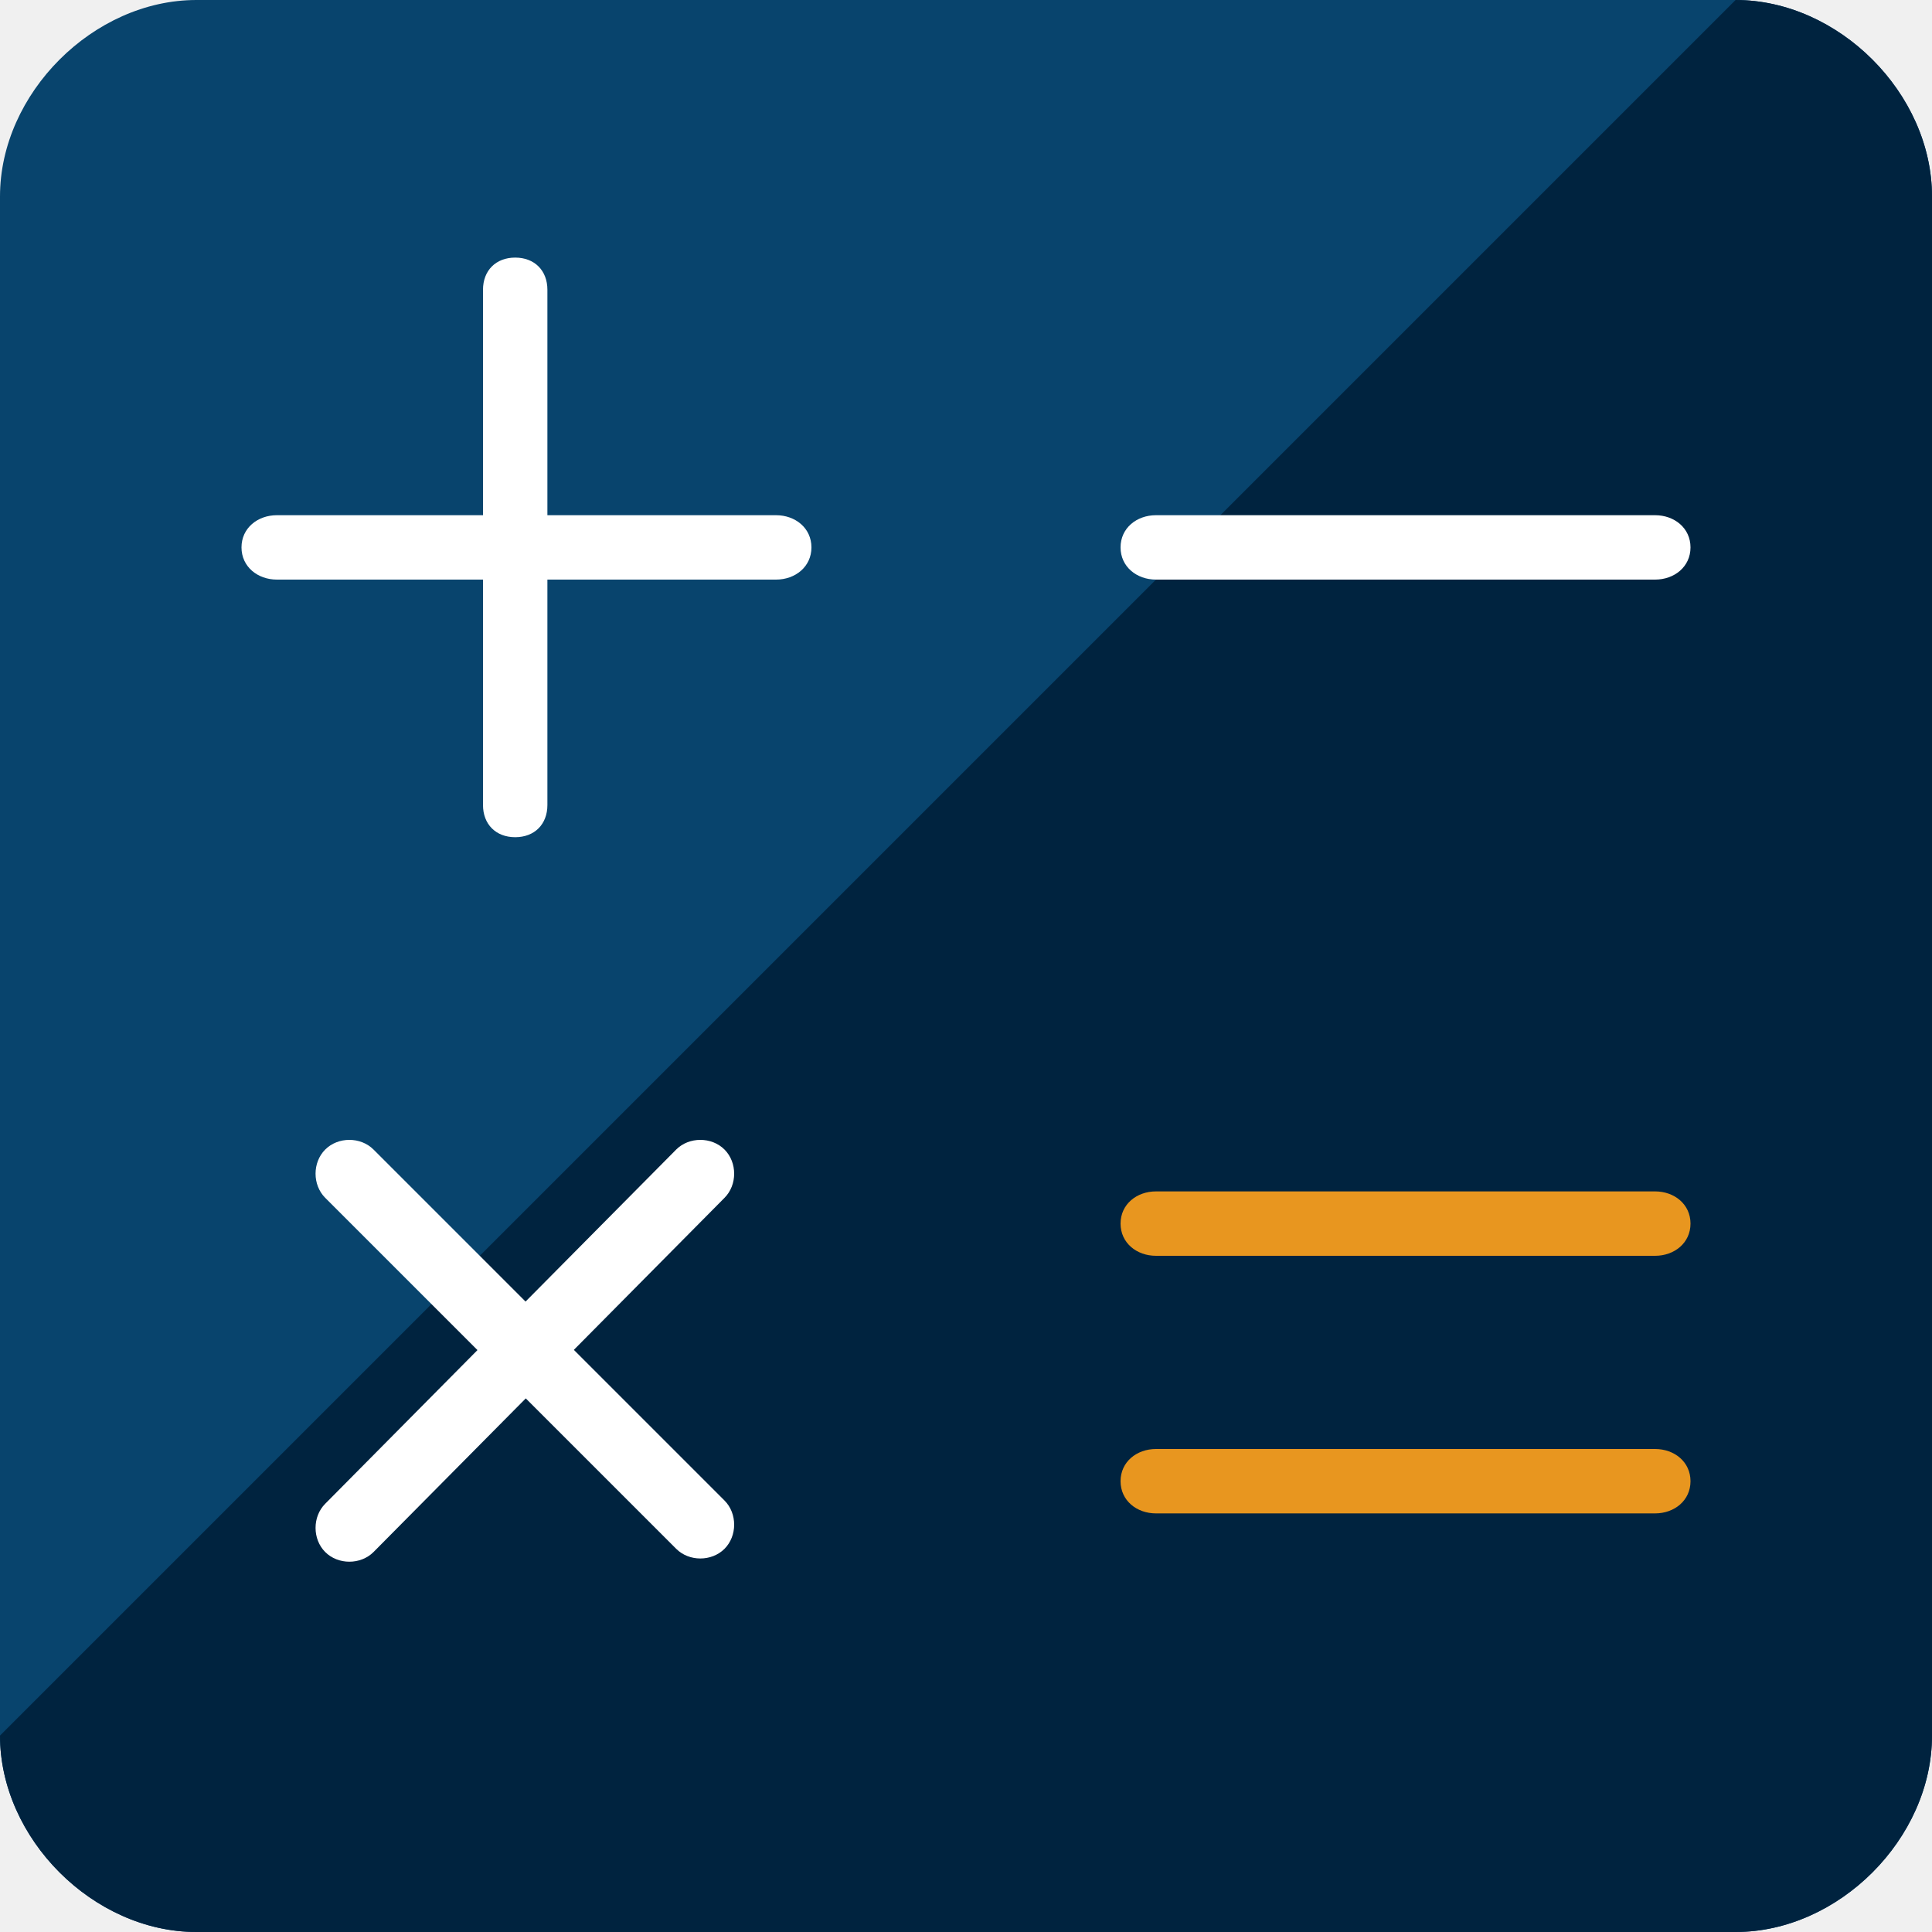
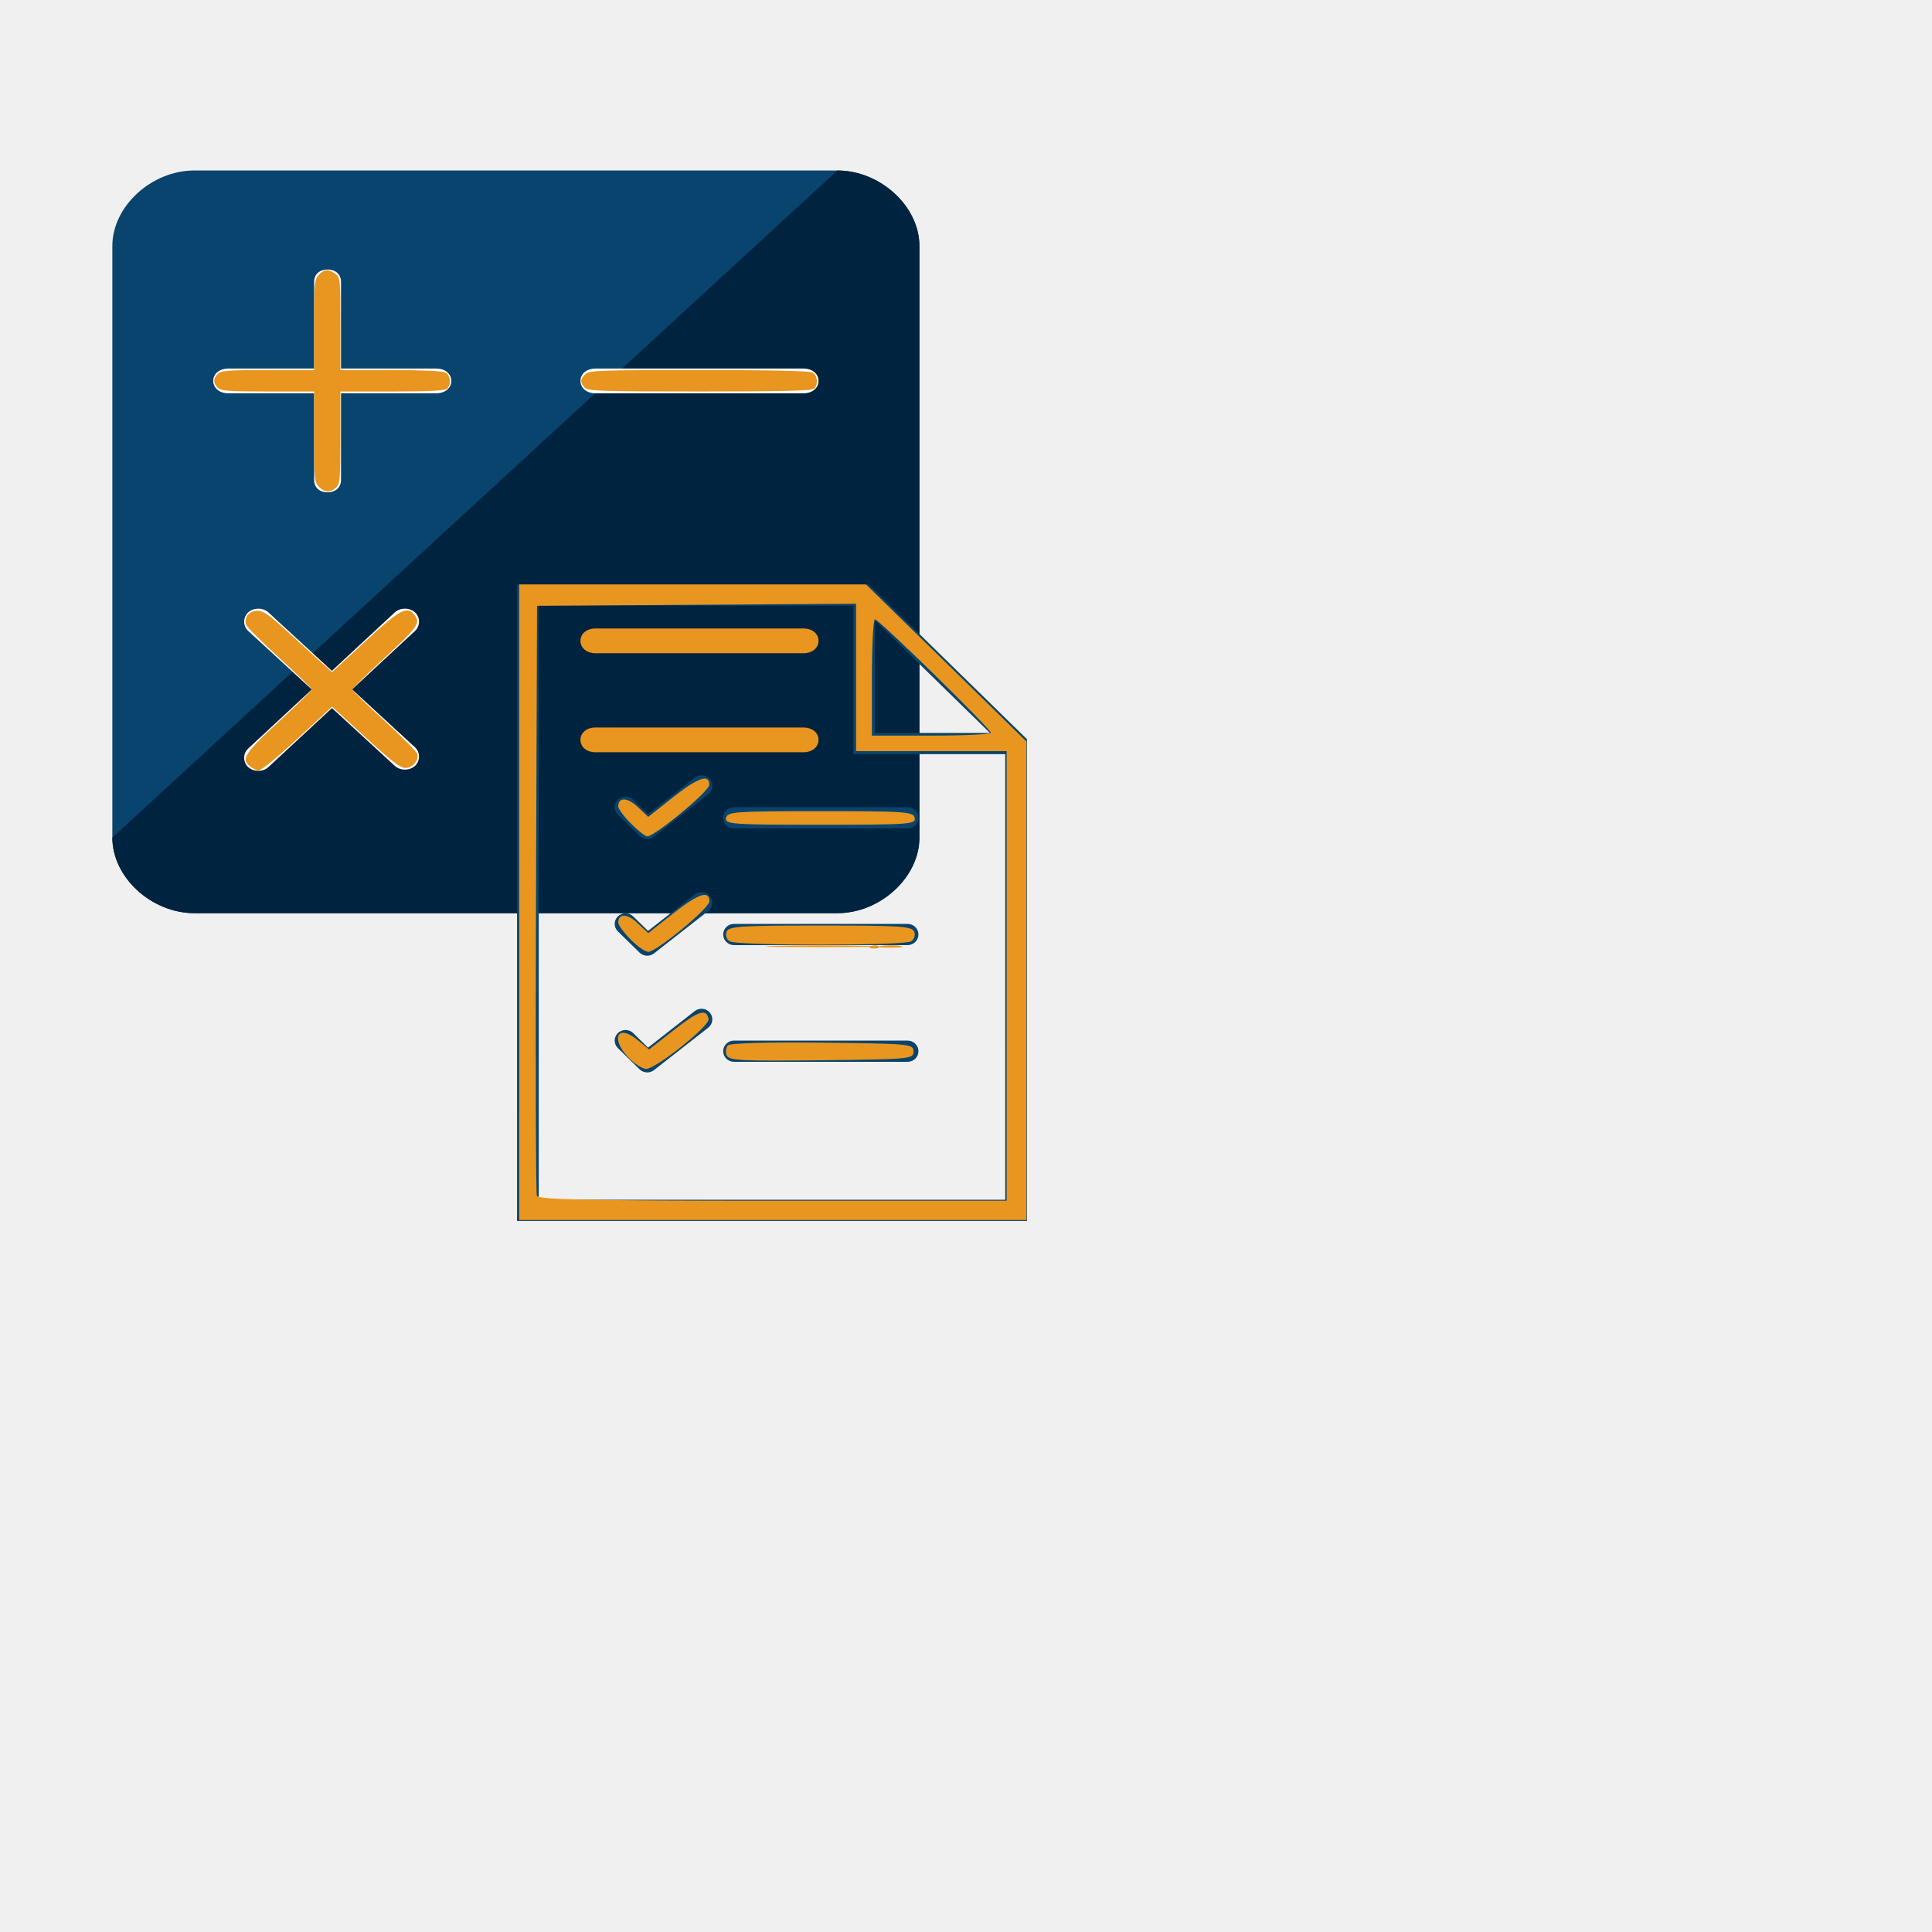
- <svg xmlns="http://www.w3.org/2000/svg" version="1.1" id="Layer_1" x="0px" y="0px" viewBox="0 0 480 480" style="enable-background:new 0 0 480 480;" xml:space="preserve">
-   <path style="fill:#08446D;" d="M480,431.2c0,25.6-23.2,48.8-48.8,48.8H48.8C23.2,480,0,456.8,0,431.2V48.8C0,23.2,23.2,0,48.8,0  h382.4C456.8,0,480,23.2,480,48.8V431.2z" />
-   <path style="fill:#00233F;" d="M431.2,0C456.8,0,480,23.2,480,48.8v382.4c0,25.6-23.2,48.8-48.8,48.8H48.8C23.2,480,0,456.8,0,431.2  " />
-   <g>
-     <path style="fill:#FFFFFF;" d="M136,200c0,4.8-3.2,8-8,8l0,0c-4.8,0-8-3.2-8-8V72c0-4.8,3.2-8,8-8l0,0c4.8,0,8,3.2,8,8V200z" />
-     <path style="fill:#FFFFFF;" d="M68.8,144c-4.8,0-8.8-3.2-8.8-8l0,0c0-4.8,4-8,8.8-8h124c4.8,0,8.8,3.2,8.8,8l0,0c0,4.8-4,8-8.8,8   H68.8z" />
-     <path style="fill:#FFFFFF;" d="M287.2,144c-4.8,0-8.8-3.2-8.8-8l0,0c0-4.8,4-8,8.8-8h124c4.8,0,8.8,3.2,8.8,8l0,0c0,4.8-4,8-8.8,8   H287.2z" />
-     <path style="fill:#FFFFFF;" d="M92.8,385.6c-3.2,3.2-8.8,3.2-12,0l0,0c-3.2-3.2-3.2-8.8,0-12l87.2-88c3.2-3.2,8.8-3.2,12,0l0,0   c3.2,3.2,3.2,8.8,0,12L92.8,385.6z" />
-     <path style="fill:#FFFFFF;" d="M80.8,297.6c-3.2-3.2-3.2-8.8,0-12l0,0c3.2-3.2,8.8-3.2,12,0l87.2,87.2c3.2,3.2,3.2,8.8,0,12l0,0   c-3.2,3.2-8.8,3.2-12,0L80.8,297.6z" />
+ <svg xmlns="http://www.w3.org/2000/svg" xml:space="preserve" style="enable-background:new 0 0 480 480;" viewBox="0 0 480 480" y="0px" x="0px" id="Layer_1" version="1.1">
+   <defs id="defs160" />
+   <path id="path105" d="m 228.425,208.115 c 0,9.841 -9.691,18.759 -20.385,18.759 H 48.298 c -10.694,0 -20.385,-8.918 -20.385,-18.759 V 61.116 c 0,-9.841 9.691,-18.759 20.385,-18.759 H 208.04 c 10.694,0 20.385,8.918 20.385,18.759 z" style="fill:#08446d;stroke-width:0.401" />
+   <path id="path107" d="m 208.04,42.357 c 10.694,0 20.385,8.918 20.385,18.759 V 208.115 c 0,9.841 -9.691,18.759 -20.385,18.759 H 48.298 c -10.694,0 -20.385,-8.918 -20.385,-18.759" style="fill:#00233f;stroke-width:0.401" />
+   <g transform="matrix(0.4177347,0,0,0.3844108,27.91283,42.35697)" id="g119">
+     <path id="path109" d="m 136,200 c 0,4.8 -3.2,8 -8,8 v 0 c -4.8,0 -8,-3.2 -8,-8 V 72 c 0,-4.8 3.2,-8 8,-8 v 0 c 4.8,0 8,3.2 8,8 z" style="fill:#ffffff" />
+     <path id="path111" d="M 68.8,144 C 64,144 60,140.8 60,136 v 0 c 0,-4.8 4,-8 8.8,-8 h 124 c 4.8,0 8.8,3.2 8.8,8 v 0 c 0,4.8 -4,8 -8.8,8 z" style="fill:#ffffff" />
+     <path id="path113" d="m 287.2,144 c -4.8,0 -8.8,-3.2 -8.8,-8 v 0 c 0,-4.8 4,-8 8.8,-8 h 124 c 4.8,0 8.8,3.2 8.8,8 v 0 c 0,4.8 -4,8 -8.8,8 z" style="fill:#ffffff" />
+     <path id="path115" d="m 92.8,385.6 c -3.2,3.2 -8.8,3.2 -12,0 v 0 c -3.2,-3.2 -3.2,-8.8 0,-12 l 87.2,-88 c 3.2,-3.2 8.8,-3.2 12,0 v 0 c 3.2,3.2 3.2,8.8 0,12 z" style="fill:#ffffff" />
+     <path id="path117" d="m 80.8,297.6 c -3.2,-3.2 -3.2,-8.8 0,-12 v 0 c 3.2,-3.2 8.8,-3.2 12,0 l 87.2,87.2 c 3.2,3.2 3.2,8.8 0,12 v 0 c -3.2,3.2 -8.8,3.2 -12,0 z" style="fill:#ffffff" />
  </g>
-   <g>
-     <path style="fill:#E8961F;" d="M287.2,376c-4.8,0-8.8-3.2-8.8-8l0,0c0-4.8,4-8,8.8-8h124c4.8,0,8.8,3.2,8.8,8l0,0c0,4.8-4,8-8.8,8   H287.2z" />
-     <path style="fill:#E8961F;" d="M287.2,312c-4.8,0-8.8-3.2-8.8-8l0,0c0-4.8,4-8,8.8-8h124c4.8,0,8.8,3.2,8.8,8l0,0c0,4.8-4,8-8.8,8   H287.2z" />
+   <g transform="matrix(0.4177347,0,0,0.3844108,27.91283,42.35697)" id="g125">
+     <path id="path121" d="m 287.2,376 c -4.8,0 -8.8,-3.2 -8.8,-8 v 0 c 0,-4.8 4,-8 8.8,-8 h 124 c 4.8,0 8.8,3.2 8.8,8 v 0 c 0,4.8 -4,8 -8.8,8 z" style="fill:#e8961f" />
+     <path id="path123" d="m 287.2,312 c -4.8,0 -8.8,-3.2 -8.8,-8 v 0 c 0,-4.8 4,-8 8.8,-8 h 124 c 4.8,0 8.8,3.2 8.8,8 v 0 c 0,4.8 -4,8 -8.8,8 z" style="fill:#e8961f" />
  </g>
-   <g>
+   <g id="g127">
</g>
-   <g>
+   <g id="g129">
</g>
-   <g>
+   <g id="g131">
</g>
-   <g>
+   <g id="g133">
</g>
-   <g>
+   <g id="g135">
</g>
-   <g>
+   <g id="g137">
</g>
-   <g>
+   <g id="g139">
</g>
-   <g>
+   <g id="g141">
</g>
-   <g>
+   <g id="g143">
</g>
-   <g>
+   <g id="g145">
</g>
-   <g>
+   <g id="g147">
</g>
-   <g>
+   <g id="g149">
</g>
-   <g>
+   <g id="g151">
</g>
-   <g>
+   <g id="g153">
</g>
-   <g>
+   <g id="g155">
</g>
+   <g style="fill:#08446d;fill-opacity:1" transform="matrix(2.695352,0,0,2.635973,110.9408,145.1869)" id="g406">
+     <g style="fill:#08446d;fill-opacity:1" id="g344">
+       <path style="fill:#08446d;fill-opacity:1" d="M 38.914,0 H 6.5 v 60 h 47 V 14.586 Z M 39.5,3.414 50.086,14 H 39.5 Z M 8.5,58 V 2 h 29 v 14 h 14 v 42 z" id="path330" />
+       <path style="fill:#08446d;fill-opacity:1" d="m 42.5,21 h -16 c -0.552,0 -1,0.447 -1,1 0,0.553 0.448,1 1,1 h 16 c 0.552,0 1,-0.447 1,-1 0,-0.553 -0.448,-1 -1,-1 z" id="path332" />
+       <path style="fill:#08446d;fill-opacity:1" d="m 22.875,18.219 -4.301,3.441 -1.367,-1.367 c -0.391,-0.391 -1.023,-0.391 -1.414,0 -0.391,0.391 -0.391,1.023 0,1.414 l 2,2 C 17.987,23.901 18.243,24 18.5,24 c 0.22,0 0.441,-0.072 0.624,-0.219 l 5,-4 c 0.432,-0.346 0.501,-0.975 0.156,-1.406 -0.344,-0.432 -0.974,-0.501 -1.405,-0.156 z" id="path334" />
+       <path style="fill:#08446d;fill-opacity:1" d="m 42.5,32 h -16 c -0.552,0 -1,0.447 -1,1 0,0.553 0.448,1 1,1 h 16 c 0.552,0 1,-0.447 1,-1 0,-0.553 -0.448,-1 -1,-1 z" id="path336" />
+       <path style="fill:#08446d;fill-opacity:1" d="m 22.875,29.219 -4.301,3.441 -1.367,-1.367 c -0.391,-0.391 -1.023,-0.391 -1.414,0 -0.391,0.391 -0.391,1.023 0,1.414 l 2,2 C 17.987,34.901 18.243,35 18.5,35 c 0.22,0 0.441,-0.072 0.624,-0.219 l 5,-4 c 0.432,-0.346 0.501,-0.975 0.156,-1.406 -0.344,-0.432 -0.974,-0.501 -1.405,-0.156 z" id="path338" />
+       <path style="fill:#08446d;fill-opacity:1" d="m 42.5,43 h -16 c -0.552,0 -1,0.447 -1,1 0,0.553 0.448,1 1,1 h 16 c 0.552,0 1,-0.447 1,-1 0,-0.553 -0.448,-1 -1,-1 z" id="path340" />
+       <path style="fill:#08446d;fill-opacity:1" d="m 22.875,40.219 -4.301,3.441 -1.367,-1.367 c -0.391,-0.391 -1.023,-0.391 -1.414,0 -0.391,0.391 -0.391,1.023 0,1.414 l 2,2 C 17.987,45.901 18.243,46 18.5,46 c 0.22,0 0.441,-0.072 0.624,-0.219 l 5,-4 c 0.432,-0.346 0.501,-0.975 0.156,-1.406 -0.344,-0.432 -0.974,-0.501 -1.405,-0.156 z" id="path342" />
+     </g>
+     <g style="fill:#08446d;fill-opacity:1" id="g346">
+ </g>
+     <g style="fill:#08446d;fill-opacity:1" id="g348">
+ </g>
+     <g style="fill:#08446d;fill-opacity:1" id="g350">
+ </g>
+     <g style="fill:#08446d;fill-opacity:1" id="g352">
+ </g>
+     <g style="fill:#08446d;fill-opacity:1" id="g354">
+ </g>
+     <g style="fill:#08446d;fill-opacity:1" id="g356">
+ </g>
+     <g style="fill:#08446d;fill-opacity:1" id="g358">
+ </g>
+     <g style="fill:#08446d;fill-opacity:1" id="g360">
+ </g>
+     <g style="fill:#08446d;fill-opacity:1" id="g362">
+ </g>
+     <g style="fill:#08446d;fill-opacity:1" id="g364">
+ </g>
+     <g style="fill:#08446d;fill-opacity:1" id="g366">
+ </g>
+     <g style="fill:#08446d;fill-opacity:1" id="g368">
+ </g>
+     <g style="fill:#08446d;fill-opacity:1" id="g370">
+ </g>
+     <g style="fill:#08446d;fill-opacity:1" id="g372">
+ </g>
+     <g style="fill:#08446d;fill-opacity:1" id="g374">
+ </g>
+   </g>
+   <path id="path426" d="" style="fill:#e8961f;fill-opacity:1;stroke-width:0.365" />
+   <path id="path428" d="" style="fill:#e8961f;fill-opacity:1;stroke-width:0.365" />
+   <path id="path434" d="m 192.746,234.999 c 6.092,-0.169 16.061,-0.169 22.154,0 6.092,0.169 1.108,0.307 -11.077,0.307 -12.184,0 -17.169,-0.138 -11.077,-0.307 z" style="fill:#e8961f;fill-opacity:1;stroke-width:0.974" />
+   <path id="path436" d="m 218.851,235.026 c 1.497,-0.221 3.712,-0.215 4.923,0.013 1.211,0.229 -0.013,0.41 -2.721,0.402 -2.708,-0.008 -3.698,-0.194 -2.202,-0.416 z" style="fill:#e8961f;fill-opacity:1;stroke-width:0.974" />
+   <path id="path438" d="m 216.438,235.06 c 0.711,-0.278 1.56,-0.244 1.887,0.076 0.327,0.32 -0.254,0.548 -1.292,0.506 -1.147,-0.046 -1.38,-0.274 -0.595,-0.582 z" style="fill:#e8961f;fill-opacity:1;stroke-width:0.974" />
+   <path id="path440" d="m 181.28,233.874 c -0.756,-0.468 -1.102,-1.545 -0.769,-2.393 0.53,-1.352 3.4,-1.542 23.313,-1.542 19.913,0 22.782,0.19 23.313,1.542 0.333,0.848 -0.013,1.924 -0.769,2.393 -1.793,1.11 -43.293,1.11 -45.086,0 z" style="fill:#e8961f;fill-opacity:1;stroke-width:0.974" />
+   <path id="path444" d="m 180.53,262.15 c -0.33,-0.84 -0.177,-1.939 0.338,-2.444 0.555,-0.543 10.152,-0.811 23.515,-0.657 21.833,0.251 22.578,0.323 22.578,2.185 0,1.863 -0.745,1.934 -22.916,2.184 -20.169,0.227 -22.988,0.075 -23.515,-1.268 z" style="fill:#e8961f;fill-opacity:1;stroke-width:0.974" />
+   <path id="path450" d="m 180.38,203.219 c 0.305,-1.548 2.215,-1.685 23.443,-1.685 21.228,0 23.138,0.137 23.443,1.685 0.309,1.567 -1.33,1.685 -23.443,1.685 -22.113,0 -23.752,-0.118 -23.443,-1.685 z" style="fill:#e8961f;fill-opacity:1;stroke-width:0.974" />
+   <path id="path454" d="" style="fill:#e8961f;fill-opacity:1;stroke-width:0.365" />
+   <path id="path458" d="" style="fill:#e8961f;fill-opacity:1;stroke-width:0.365" />
+   <path id="path462" d="m 156.755,204.618 c -1.731,-1.746 -3.147,-3.671 -3.147,-4.276 0,-2.333 2.242,-2.282 4.793,0.108 l 2.663,2.495 6.063,-4.798 c 6.319,-5.001 9.159,-5.974 9.082,-3.112 -0.043,1.599 -13.525,12.759 -15.414,12.759 -0.491,0 -2.309,-1.429 -4.04,-3.175 z" style="fill:#e8961f;fill-opacity:1;stroke-width:0.974" />
+   <path id="path464" d="m 156.784,233.534 c -1.747,-1.762 -3.176,-3.7 -3.176,-4.305 0,-2.333 2.242,-2.282 4.793,0.108 l 2.663,2.495 6.063,-4.798 c 6.343,-5.019 9.127,-5.962 9.127,-3.092 0,1.632 -12.4,11.953 -15.049,12.526 -0.685,0.148 -2.675,-1.172 -4.421,-2.935 z" style="fill:#e8961f;fill-opacity:1;stroke-width:0.974" />
+   <path id="path466" d="m 156.254,262.867 c -4.679,-4.776 -2.907,-8.64 2.079,-4.536 l 2.923,2.405 6.183,-4.834 c 6.161,-4.817 8.068,-5.418 8.606,-2.712 0.332,1.674 -13.078,12.377 -15.508,12.377 -0.901,0 -2.828,-1.215 -4.283,-2.701 z" style="fill:#e8961f;fill-opacity:1;stroke-width:0.974" />
+   <path id="path470" d="m 128.993,224.162 v -78.959 h 43.085 43.085 l 19.929,19.508 19.929,19.508 v 59.451 59.451 h -63.015 -63.015 z m 121.106,18.295 v -55.849 h -18.707 -18.707 v -18.306 -18.306 l -39.63,0.252 -39.63,0.252 -0.254,72.7 c -0.14,39.985 -0.043,73.242 0.215,73.904 0.369,0.944 13.001,1.204 58.592,1.204 h 58.123 z m -3.938,-60.411 c 0,-0.944 -27.822,-28.177 -28.787,-28.177 -0.413,0 -0.751,6.5 -0.751,14.444 v 14.444 h 14.769 c 8.123,0 14.769,-0.32 14.769,-0.71 z" style="fill:#e8961f;fill-opacity:1;stroke-width:0.974" />
+   <path id="path474" d="m 145.3,96.335 c -1.22,-1.22 -1.176,-2.217 0.152,-3.419 0.974,-0.882 3.796,-0.98 28.166,-0.98 17.536,0 27.486,0.216 28.228,0.613 1.28,0.685 1.523,2.918 0.435,4.006 -0.532,0.532 -7.649,0.711 -28.38,0.711 -24.365,0 -27.781,-0.111 -28.6,-0.931 z" style="fill:#e8961f;fill-opacity:1;stroke-width:0.592" />
+   <path id="path476" d="m 61.991,190.294 c -2.146,-1.738 -1.142,-3.231 7.62,-11.323 4.315,-3.985 7.846,-7.444 7.846,-7.686 0,-0.242 -3.596,-3.726 -7.991,-7.741 -4.395,-4.015 -8.14,-7.77 -8.323,-8.344 -0.571,-1.799 0.77,-3.458 2.795,-3.458 1.48,0 2.909,0.986 7.381,5.091 3.05,2.8 6.815,6.232 8.365,7.625 l 2.819,2.534 8.241,-7.625 c 8.8,-8.143 10.53,-9.032 12.393,-6.372 1.317,1.88 0.529,2.949 -7.992,10.83 -4.192,3.878 -7.622,7.247 -7.622,7.488 0,0.241 3.579,3.714 7.954,7.718 4.375,4.005 8.076,7.746 8.225,8.314 0.419,1.602 -1.229,3.48 -3.037,3.462 -1.208,-0.012 -3.605,-1.862 -9.883,-7.628 l -8.288,-7.612 -5.818,5.408 c -7.87,7.315 -11.623,10.441 -12.536,10.441 -0.42,0 -1.388,-0.505 -2.15,-1.122 z" style="fill:#e8961f;fill-opacity:1;stroke-width:0.592" />
+   <path id="path478" d="m 79.234,120.951 c -1.101,-1.101 -1.184,-1.974 -1.184,-12.435 V 97.266 H 66.545 c -9.669,0 -11.653,-0.148 -12.435,-0.931 -1.181,-1.181 -1.181,-2.287 0,-3.468 0.782,-0.782 2.766,-0.931 12.435,-0.931 H 78.05 V 80.686 c 0,-10.461 0.083,-11.334 1.184,-12.435 1.425,-1.425 2.274,-1.481 4.013,-0.262 1.283,0.899 1.316,1.209 1.316,12.435 V 91.936 H 97.037 c 7.466,0 12.934,0.246 13.619,0.613 1.28,0.685 1.523,2.918 0.435,4.006 -0.509,0.509 -4.369,0.711 -13.619,0.711 H 84.563 v 11.455 c 0,10.345 -0.105,11.55 -1.083,12.435 -1.439,1.302 -2.806,1.237 -4.246,-0.204 z" style="fill:#e8961f;fill-opacity:1;stroke-width:0.592" />
+   <path id="path484" d="m 40.897,225.178 c -6.171,-2.372 -12.598,-10.185 -12.58,-15.293 0.007,-2.002 0.934,-2.956 19.016,-19.572 10.455,-9.607 20.41,-18.725 22.122,-20.261 l 3.114,-2.793 2.282,1.973 2.282,1.973 -5.013,4.669 c -2.757,2.568 -6.407,5.966 -8.11,7.55 -3.622,3.371 -4.172,4.638 -2.872,6.622 0.705,1.075 1.479,1.451 2.99,1.451 1.794,0 3.019,-0.913 10.212,-7.614 l 8.173,-7.614 5.614,5.281 c 10.673,10.038 12.798,11.295 14.997,8.865 2.193,-2.423 1.408,-3.729 -6.866,-11.421 -4.315,-4.012 -7.915,-7.442 -7.999,-7.624 -0.084,-0.181 3.447,-3.646 7.846,-7.699 6.945,-6.398 7.999,-7.61 7.999,-9.194 0,-2.361 -0.94,-3.246 -3.447,-3.246 -1.776,0 -2.999,0.911 -9.934,7.402 -4.35,4.071 -8.129,7.402 -8.398,7.402 -0.269,0 -1.346,-0.883 -2.392,-1.962 l -1.902,-1.962 34.798,-32.065 34.798,-32.065 26.663,-0.021 c 23.151,-0.018 26.836,-0.142 27.979,-0.943 1.593,-1.116 1.706,-3.279 0.241,-4.605 -0.952,-0.862 -3.721,-0.991 -24.222,-1.128 l -23.147,-0.155 26.094,-23.982 26.094,-23.982 3.31,0.034 c 6.119,0.063 12.887,4.79 16.059,11.217 l 1.461,2.961 0.167,50.021 0.167,50.021 -6.448,-6.354 -6.448,-6.354 -43.459,0.152 -43.459,0.152 -0.152,40.71 -0.152,40.71 -42.186,-0.031 c -40.83,-0.03 -42.286,-0.069 -45.291,-1.224 z" style="fill:#000000;fill-opacity:0;stroke-width:0.592" />
+   <path id="path486" d="m 40.897,225.178 c -6.171,-2.372 -12.598,-10.185 -12.58,-15.293 0.007,-2.002 0.934,-2.956 19.016,-19.572 10.455,-9.607 20.41,-18.725 22.122,-20.261 l 3.114,-2.793 2.282,1.973 2.282,1.973 -5.013,4.669 c -2.757,2.568 -6.407,5.966 -8.11,7.55 -3.622,3.371 -4.172,4.638 -2.872,6.622 0.705,1.075 1.479,1.451 2.99,1.451 1.794,0 3.019,-0.913 10.212,-7.614 l 8.173,-7.614 5.614,5.281 c 10.673,10.038 12.798,11.295 14.997,8.865 2.193,-2.423 1.408,-3.729 -6.866,-11.421 -4.315,-4.012 -7.915,-7.442 -7.999,-7.624 -0.084,-0.181 3.447,-3.646 7.846,-7.699 6.945,-6.398 7.999,-7.61 7.999,-9.194 0,-2.361 -0.94,-3.246 -3.447,-3.246 -1.776,0 -2.999,0.911 -9.934,7.402 -4.35,4.071 -8.129,7.402 -8.398,7.402 -0.269,0 -1.346,-0.883 -2.392,-1.962 l -1.902,-1.962 34.798,-32.065 34.798,-32.065 26.663,-0.021 c 23.151,-0.018 26.836,-0.142 27.979,-0.943 1.593,-1.116 1.706,-3.279 0.241,-4.605 -0.952,-0.862 -3.721,-0.991 -24.222,-1.128 l -23.147,-0.155 26.094,-23.982 26.094,-23.982 3.31,0.034 c 6.119,0.063 12.887,4.79 16.059,11.217 l 1.461,2.961 0.167,50.021 0.167,50.021 -6.448,-6.354 -6.448,-6.354 -43.459,0.152 -43.459,0.152 -0.152,40.71 -0.152,40.71 -42.186,-0.031 c -40.83,-0.03 -42.286,-0.069 -45.291,-1.224 z" style="fill:#000000;fill-opacity:0;stroke-width:0.592" />
+   <path id="path488" d="m 40.897,225.178 c -6.171,-2.372 -12.598,-10.185 -12.58,-15.293 0.007,-2.002 0.934,-2.956 19.016,-19.572 10.455,-9.607 20.41,-18.725 22.122,-20.261 l 3.114,-2.793 2.282,1.973 2.282,1.973 -5.013,4.669 c -2.757,2.568 -6.407,5.966 -8.11,7.55 -3.622,3.371 -4.172,4.638 -2.872,6.622 0.705,1.075 1.479,1.451 2.99,1.451 1.794,0 3.019,-0.913 10.212,-7.614 l 8.173,-7.614 5.614,5.281 c 10.673,10.038 12.798,11.295 14.997,8.865 2.193,-2.423 1.408,-3.729 -6.866,-11.421 -4.315,-4.012 -7.915,-7.442 -7.999,-7.624 -0.084,-0.181 3.447,-3.646 7.846,-7.699 6.945,-6.398 7.999,-7.61 7.999,-9.194 0,-2.361 -0.94,-3.246 -3.447,-3.246 -1.776,0 -2.999,0.911 -9.934,7.402 -4.35,4.071 -8.129,7.402 -8.398,7.402 -0.269,0 -1.346,-0.883 -2.392,-1.962 l -1.902,-1.962 34.798,-32.065 34.798,-32.065 26.663,-0.021 c 23.151,-0.018 26.836,-0.142 27.979,-0.943 1.593,-1.116 1.706,-3.279 0.241,-4.605 -0.952,-0.862 -3.721,-0.991 -24.222,-1.128 l -23.147,-0.155 26.094,-23.982 26.094,-23.982 3.31,0.034 c 6.119,0.063 12.887,4.79 16.059,11.217 l 1.461,2.961 0.167,50.021 0.167,50.021 -6.448,-6.354 -6.448,-6.354 -43.459,0.152 -43.459,0.152 -0.152,40.71 -0.152,40.71 -42.186,-0.031 c -40.83,-0.03 -42.286,-0.069 -45.291,-1.224 z" style="fill:#000000;fill-opacity:0;stroke-width:0.592" />
+   <path id="path490" d="m 160.546,97.495 c 7.431,-0.094 19.422,-0.094 26.646,2.36e-4 7.224,0.094 1.144,0.171 -13.512,0.171 -14.655,-1.3e-4 -20.566,-0.077 -13.135,-0.171 z" style="fill:#000000;fill-opacity:0;stroke-width:0.592" />
+   <path id="path492" d="m 145.702,96.363 c -1.053,-0.425 -0.916,-2.278 0.24,-3.236 0.799,-0.663 5.996,-0.813 28.175,-0.813 25.974,0 27.231,0.05 28.012,1.118 0.584,0.799 0.649,1.433 0.227,2.221 -0.563,1.052 -1.854,1.1 -28.252,1.056 -15.214,-0.026 -27.995,-0.181 -28.402,-0.345 z" style="fill:#ffffff;fill-opacity:0;stroke-width:0.592" />
+   <path id="path494" d="m 145.702,96.363 c -1.053,-0.425 -0.916,-2.278 0.24,-3.236 0.799,-0.663 5.996,-0.813 28.175,-0.813 25.974,0 27.231,0.05 28.012,1.118 0.584,0.799 0.649,1.433 0.227,2.221 -0.563,1.052 -1.854,1.1 -28.252,1.056 -15.214,-0.026 -27.995,-0.181 -28.402,-0.345 z" style="fill:#ffffff;fill-opacity:0;stroke-width:0.592" />
+   <path id="path496" d="m 40.897,225.178 c -6.171,-2.372 -12.598,-10.185 -12.58,-15.293 0.007,-2.002 0.934,-2.956 19.016,-19.572 10.455,-9.607 20.41,-18.725 22.122,-20.261 l 3.114,-2.793 2.282,1.973 2.282,1.973 -5.013,4.669 c -2.757,2.568 -6.407,5.966 -8.11,7.55 -3.622,3.371 -4.172,4.638 -2.872,6.622 0.705,1.075 1.479,1.451 2.99,1.451 1.794,0 3.019,-0.913 10.212,-7.614 l 8.173,-7.614 5.614,5.281 c 10.673,10.038 12.798,11.295 14.997,8.865 2.193,-2.423 1.408,-3.729 -6.866,-11.421 -4.315,-4.012 -7.915,-7.442 -7.999,-7.624 -0.084,-0.181 3.447,-3.646 7.846,-7.699 6.945,-6.398 7.999,-7.61 7.999,-9.194 0,-2.361 -0.94,-3.246 -3.447,-3.246 -1.776,0 -2.999,0.911 -9.934,7.402 -4.35,4.071 -8.129,7.402 -8.398,7.402 -0.269,0 -1.346,-0.883 -2.392,-1.962 l -1.902,-1.962 34.798,-32.065 34.798,-32.065 26.663,-0.021 c 23.151,-0.018 26.836,-0.142 27.979,-0.943 1.593,-1.116 1.706,-3.279 0.241,-4.605 -0.952,-0.862 -3.721,-0.991 -24.222,-1.128 l -23.147,-0.155 26.094,-23.982 26.094,-23.982 3.31,0.034 c 6.119,0.063 12.887,4.79 16.059,11.217 l 1.461,2.961 0.167,50.021 0.167,50.021 -6.448,-6.354 -6.448,-6.354 -43.459,0.152 -43.459,0.152 -0.152,40.71 -0.152,40.71 -42.186,-0.031 c -40.83,-0.03 -42.286,-0.069 -45.291,-1.224 z" style="fill:#ffffff;fill-opacity:0;stroke-width:0.592" />
+   <path id="path498" d="m 28.31,133.104 c 0,-68.178 0.086,-74.88 0.99,-77.546 1.414,-4.169 7.048,-9.702 11.621,-11.41 l 3.433,-1.283 81.365,0.15 81.365,0.15 -26.084,23.982 -26.084,23.982 -3.644,0.151 c -4.956,0.206 -6.166,0.547 -6.917,1.95 -0.849,1.587 -0.231,3.355 1.492,4.266 1.342,0.71 0.092,1.937 -33.018,32.417 -18.927,17.424 -34.562,31.744 -34.744,31.824 -0.182,0.079 -2.956,-2.252 -6.165,-5.181 -4.931,-4.501 -6.144,-5.325 -7.832,-5.325 -2.306,0 -4.148,2.121 -3.531,4.065 0.203,0.639 2.9,3.485 5.994,6.325 3.094,2.84 5.548,5.346 5.454,5.57 -0.094,0.224 -8.831,8.356 -19.416,18.072 -10.585,9.716 -20.377,18.746 -21.761,20.067 l -2.517,2.402 z m 54.664,-10.976 c 0.711,-0.374 1.489,-0.974 1.728,-1.332 0.239,-0.358 0.439,-5.648 0.444,-11.754 l 0.009,-11.103 h 12.303 c 10.177,0 12.531,-0.159 13.619,-0.922 1.558,-1.092 1.701,-3.001 0.336,-4.509 -0.891,-0.985 -2.127,-1.083 -13.619,-1.083 H 85.155 V 80.175 c 0,-10.461 -0.083,-11.334 -1.184,-12.435 -1.423,-1.423 -2.834,-1.503 -4.605,-0.262 -1.283,0.899 -1.316,1.209 -1.316,12.435 V 91.425 H 66.503 c -10.757,0 -11.628,0.081 -12.731,1.184 -1.499,1.499 -1.499,2.646 0,4.145 1.103,1.103 1.974,1.184 12.731,1.184 h 11.547 v 11.513 c 0,11.226 0.033,11.536 1.316,12.435 1.574,1.102 1.927,1.126 3.608,0.241 z" style="fill:#ffffff;fill-opacity:0;stroke-width:0.592" />
+   <path id="path502" d="m 40.897,225.178 c -6.171,-2.372 -12.598,-10.185 -12.58,-15.293 0.007,-2.002 0.934,-2.956 19.016,-19.572 10.455,-9.607 20.41,-18.725 22.122,-20.261 l 3.114,-2.793 2.282,1.973 2.282,1.973 -5.013,4.669 c -2.757,2.568 -6.407,5.966 -8.11,7.55 -3.622,3.371 -4.172,4.638 -2.872,6.622 0.705,1.075 1.479,1.451 2.99,1.451 1.794,0 3.019,-0.913 10.212,-7.614 l 8.173,-7.614 5.614,5.281 c 10.673,10.038 12.798,11.295 14.997,8.865 2.193,-2.423 1.408,-3.729 -6.866,-11.421 -4.315,-4.012 -7.915,-7.442 -7.999,-7.624 -0.084,-0.181 3.447,-3.646 7.846,-7.699 6.945,-6.398 7.999,-7.61 7.999,-9.194 0,-2.361 -0.94,-3.246 -3.447,-3.246 -1.776,0 -2.999,0.911 -9.934,7.402 -4.35,4.071 -8.129,7.402 -8.398,7.402 -0.269,0 -1.346,-0.883 -2.392,-1.962 l -1.902,-1.962 34.798,-32.065 34.798,-32.065 26.663,-0.021 c 23.151,-0.018 26.836,-0.142 27.979,-0.943 1.593,-1.116 1.706,-3.279 0.241,-4.605 -0.952,-0.862 -3.721,-0.991 -24.222,-1.128 l -23.147,-0.155 26.094,-23.982 26.094,-23.982 3.31,0.034 c 6.119,0.063 12.887,4.79 16.059,11.217 l 1.461,2.961 0.167,50.021 0.167,50.021 -6.448,-6.354 -6.448,-6.354 -43.459,0.152 -43.459,0.152 -0.152,40.71 -0.152,40.71 -42.186,-0.031 c -40.83,-0.03 -42.286,-0.069 -45.291,-1.224 z" style="fill:#ffffff;fill-opacity:0;stroke-width:0.592" />
+   <path id="path504" d="m 62.18,190.194 c -1.646,-1.646 -0.595,-3.201 7.431,-10.985 l 8.142,-7.896 -8.15,-7.82 c -8.233,-7.9 -9.234,-9.427 -7.253,-11.071 1.527,-1.267 3.421,-0.205 9.718,5.449 3.368,3.024 7.109,6.346 8.312,7.382 l 2.189,1.883 6.474,-5.959 c 7.552,-6.951 10.678,-9.354 12.168,-9.354 1.041,0 2.301,1.612 2.301,2.945 0,0.36 -3.664,4.246 -8.142,8.636 l -8.142,7.982 8.163,7.835 c 4.49,4.309 8.153,8.248 8.142,8.753 -0.012,0.505 -0.341,1.238 -0.732,1.628 -1.926,1.926 -4.355,0.395 -15.201,-9.576 l -4.957,-4.557 -1.649,1.353 c -0.907,0.744 -4.797,4.217 -8.645,7.718 -6.861,6.243 -8.608,7.215 -10.168,5.655 z" style="fill:#000000;fill-opacity:0;stroke-width:0.592" />
</svg>
